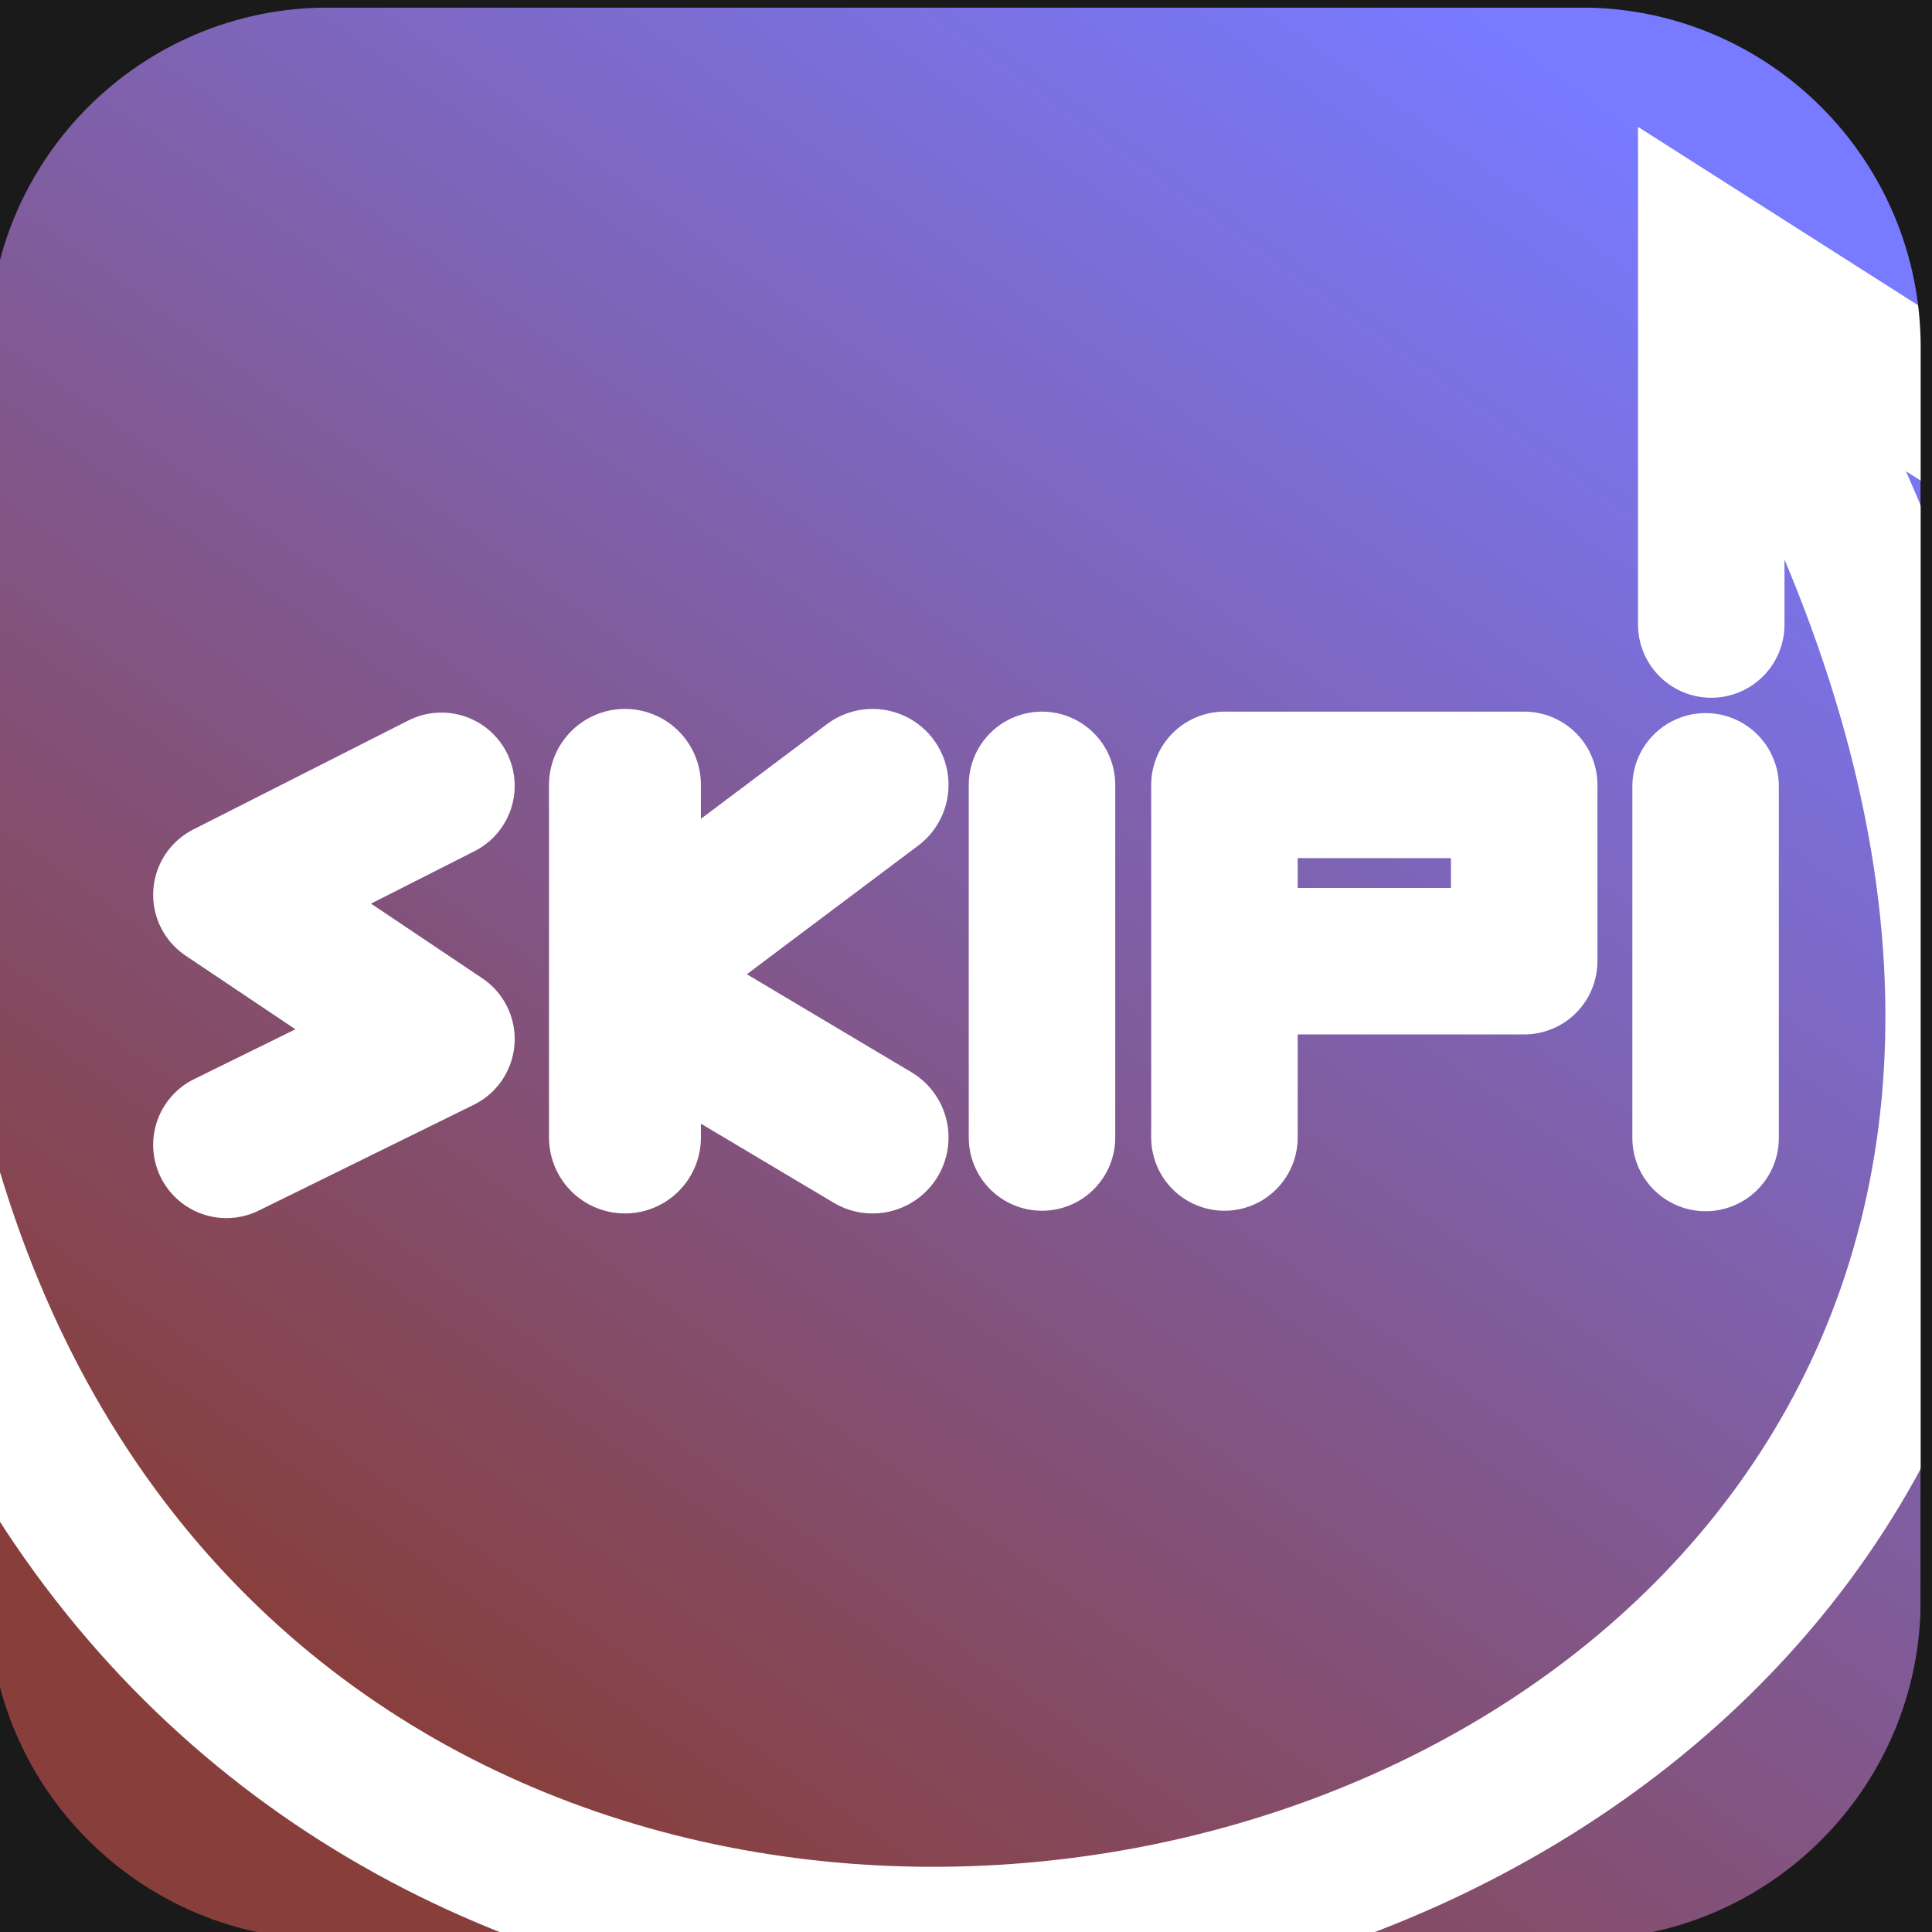
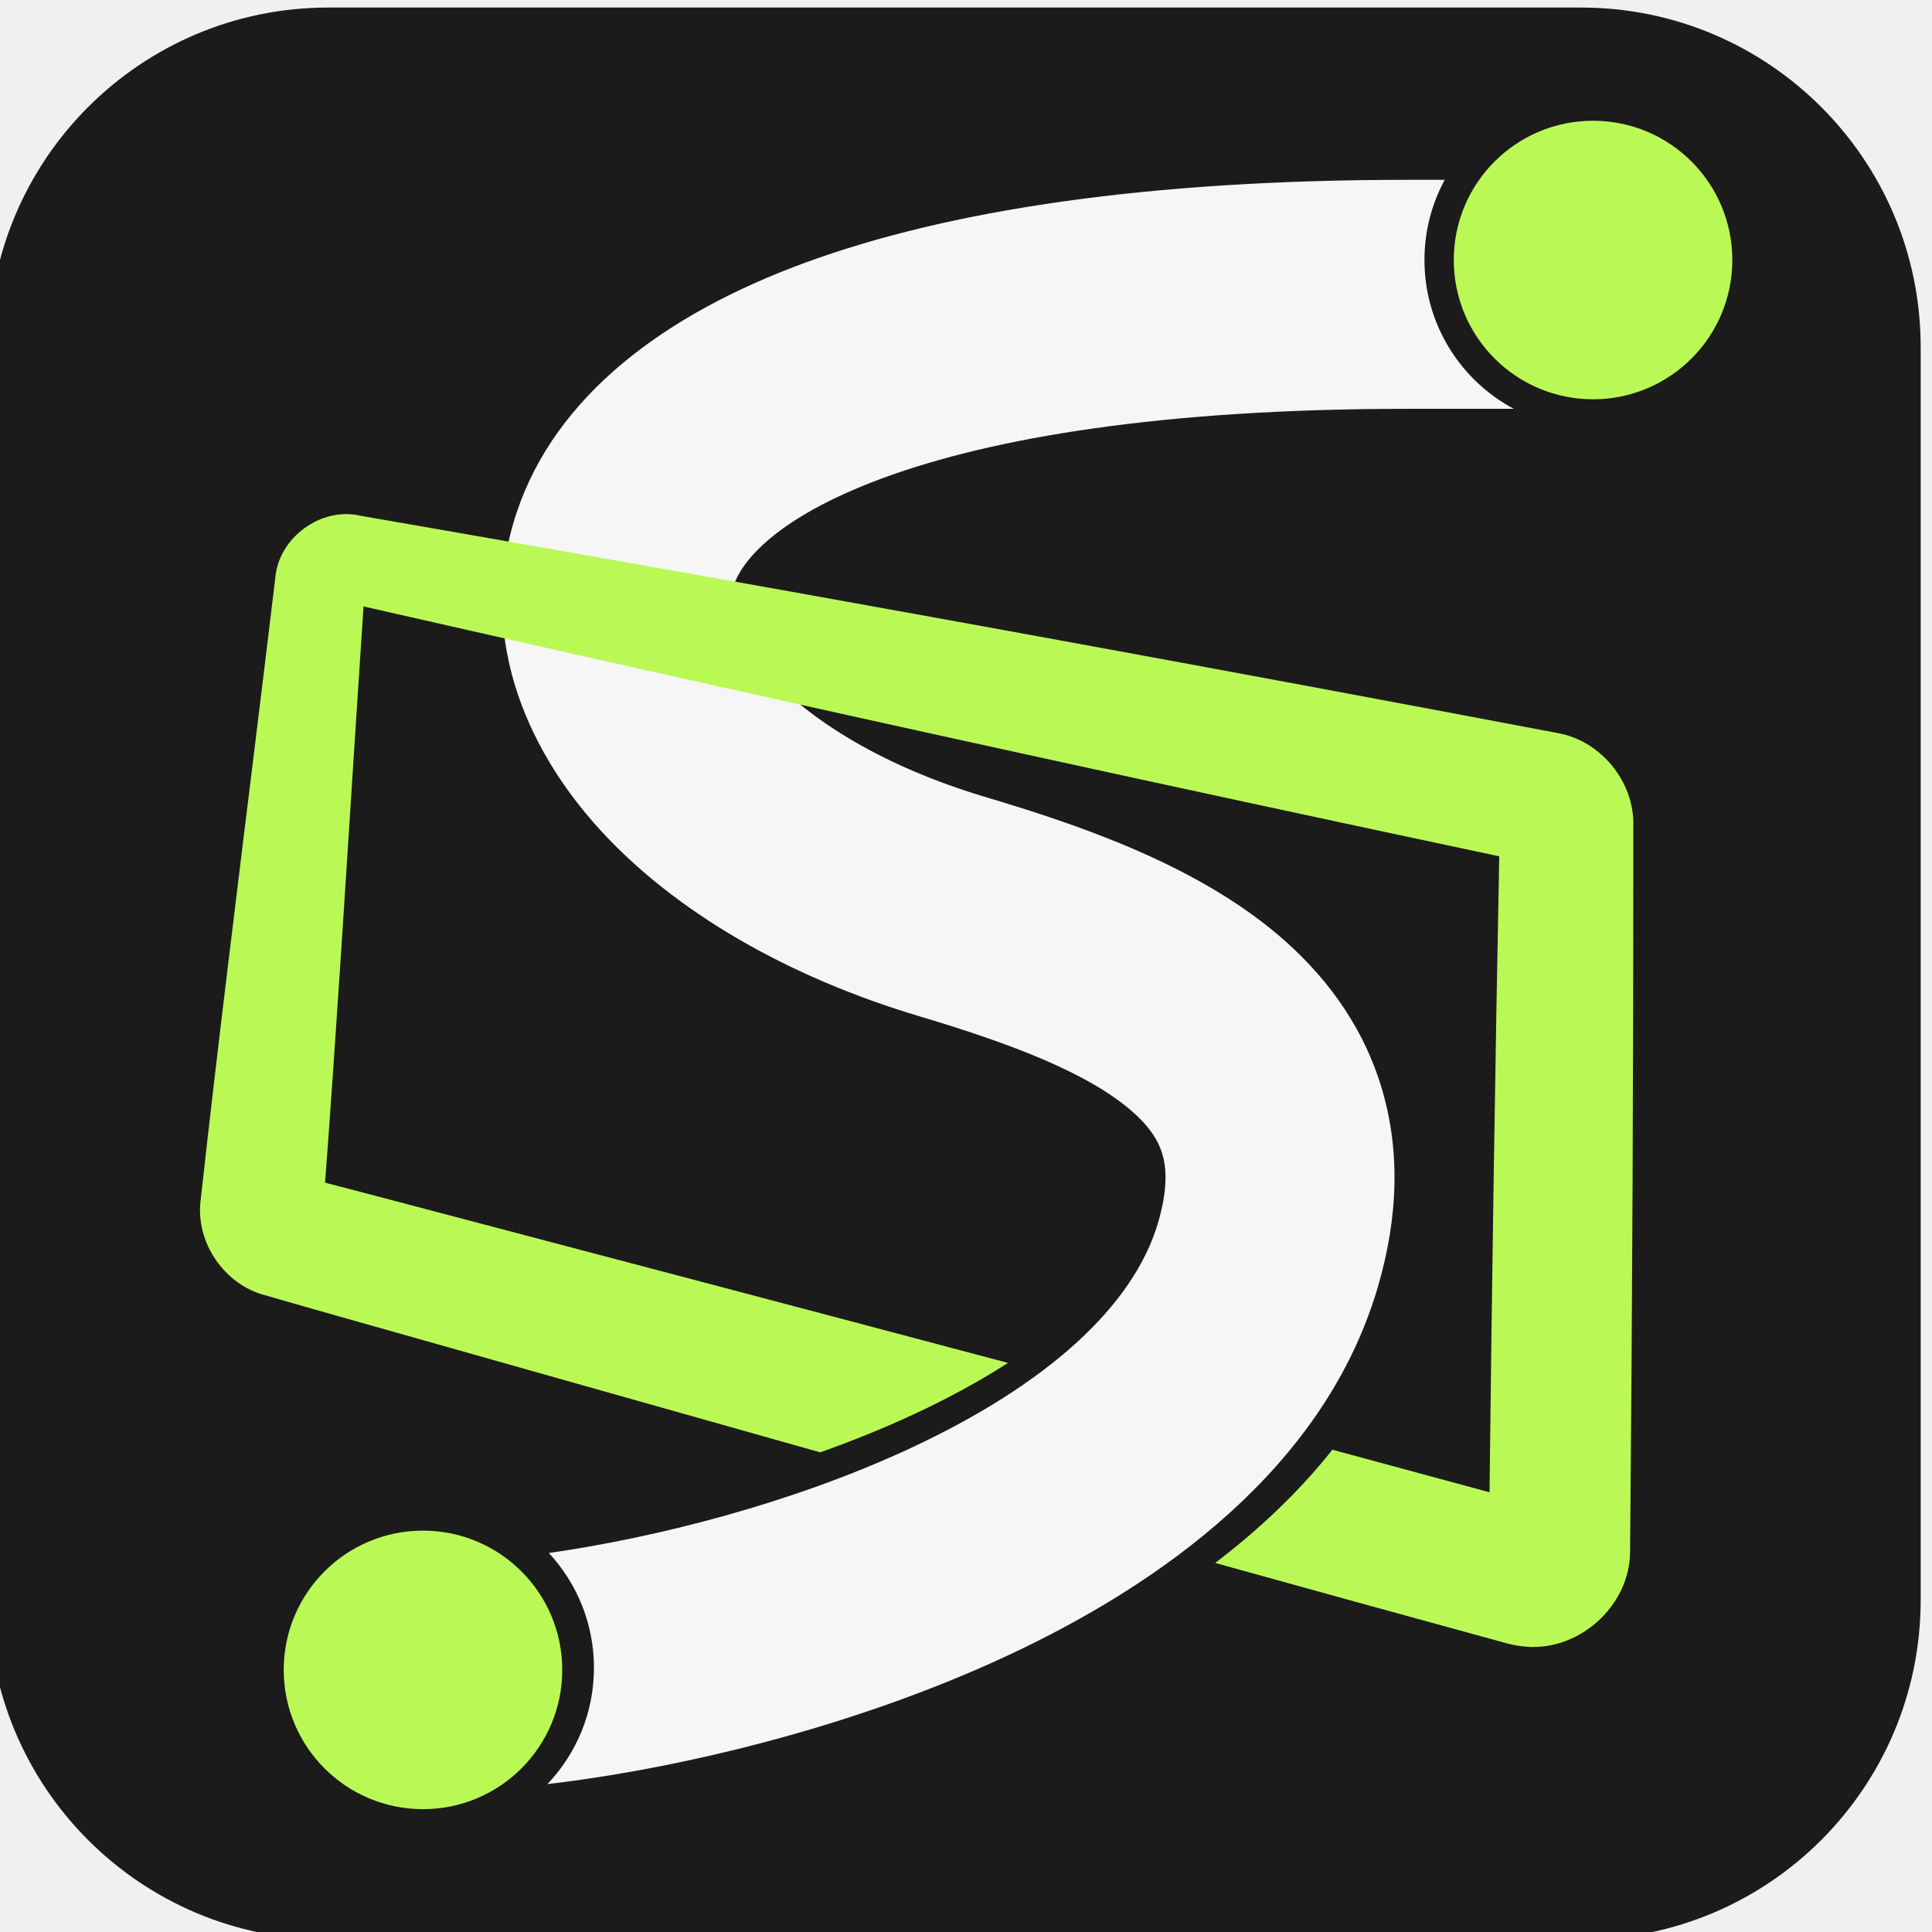
<svg xmlns="http://www.w3.org/2000/svg" width="512" height="512" viewBox="0 0 512 512" fill="none">
-   <g clip-path="url(#clip0_181_455)">
-     <path d="M512 0H0V512H512V0Z" fill="#1A1A1A" />
-     <mask id="mask0_181_455" style="mask-type:luminance" maskUnits="userSpaceOnUse" x="0" y="0" width="512" height="512">
+   <g clip-path="url(#clip0_308_416)">
+     <mask id="mask0_308_416" style="mask-type:luminance" maskUnits="userSpaceOnUse" x="0" y="0" width="512" height="512">
      <path d="M512 0H0V512H512V0Z" fill="white" />
    </mask>
-     <g mask="url(#mask0_181_455)">
-       <mask id="mask1_181_455" style="mask-type:luminance" maskUnits="userSpaceOnUse" x="-3" y="2" width="512" height="512">
-         <path d="M419 2H87C37.294 2 -3 42.294 -3 92V424C-3 473.706 37.294 514 87 514H419C468.706 514 509 473.706 509 424V92C509 42.294 468.706 2 419 2Z" fill="white" />
+     <g mask="url(#mask0_308_416)">
+       <mask id="mask1_308_416" style="mask-type:luminance" maskUnits="userSpaceOnUse" x="0" y="0" width="512" height="512">
+         <path d="M512 0H0V512H512V0Z" fill="white" />
      </mask>
-       <g mask="url(#mask1_181_455)">
-         <path d="M509 2H-3V514H509V2Z" fill="url(#paint0_linear_181_455)" />
-         <path d="M116.987 208.251L60 237.135L116.987 275.365L60 303.4" stroke="white" stroke-width="38.819" stroke-linecap="round" stroke-linejoin="round" />
-         <path d="M165.62 208V301.45M165.62 257.274L231.241 208M165.62 262.371L231.241 301.45" stroke="white" stroke-width="40.256" stroke-linecap="round" stroke-linejoin="round" />
-         <path d="M276.139 208V301.45" stroke="white" stroke-width="38.819" stroke-linecap="round" stroke-linejoin="round" />
-         <path d="M324.491 301.45V208H403.927V254.725H324.491" stroke="white" stroke-width="38.819" stroke-linecap="round" stroke-linejoin="round" />
-         <path d="M452 208.389V301.578" stroke="white" stroke-width="38.819" stroke-linecap="round" stroke-linejoin="round" />
-         <path d="M453.5 69C746 543 -35 717.326 -35 196M526.5 115.5L453.5 69V165.5" stroke="white" stroke-width="38.82" stroke-linecap="round" />
+       <g mask="url(#mask1_308_416)">
+         <mask id="mask2_308_416" style="mask-type:luminance" maskUnits="userSpaceOnUse" x="-3" y="2" width="512" height="512">
+           <path d="M419 2H87C37.294 2 -3 42.294 -3 92V424C-3 473.706 37.294 514 87 514H419C468.706 514 509 473.706 509 424V92C509 42.294 468.706 2 419 2Z" fill="white" />
+         </mask>
+         <g mask="url(#mask2_308_416)">
+           <path d="M-12 -7H512V512H-12V-7Z" fill="#1B1B1B" />
+           <circle cx="112.096" cy="442.54" r="36.908" fill="#BAF955" />
+           <circle cx="422.175" cy="68.908" r="36.908" fill="#BAF955" />
+           <path d="M382.866 47.657C379.443 53.977 377.498 61.215 377.498 68.907C377.498 85.986 387.083 100.824 401.165 108.343H373C307.936 108.343 263.068 116.003 234.115 126.646C204.513 137.527 196.333 149.546 194.503 154.981C193.11 159.118 192.963 167.07 203.765 178.914C214.598 190.793 234.004 203.128 261.156 211.222C285.647 218.521 316.423 228.917 338.586 247.656C350.272 257.537 360.541 270.507 365.841 287.336C371.167 304.25 370.631 322.392 365.129 341.121C351.054 389.034 307.64 419.837 266.828 438.831C225.471 458.079 179.178 468.81 145.068 472.804C152.711 464.786 157.404 453.932 157.404 441.98C157.404 430.228 152.864 419.537 145.444 411.561C173.568 407.544 209.669 398.497 241.222 383.812C277.46 366.947 300.403 346.147 306.904 324.017C309.679 314.571 309.018 308.932 307.958 305.564C306.871 302.112 304.49 298.298 299.403 293.997C288.02 284.373 268.755 276.811 243.821 269.379C209.019 259.006 179 241.819 158.924 219.805C138.817 197.756 126.276 167.439 136.989 135.618C147.266 105.095 175.692 83.465 213.179 69.686C251.316 55.667 304.023 47.657 373 47.657H382.866Z" fill="#F7F6F6" />
+           <path d="M72.936 153.293C73.776 142.43 85.159 134.202 95.579 136.69C113.112 139.729 130.64 142.791 148.163 145.875C236.531 161.431 324.781 177.568 412.915 194.289C424.326 196.373 433.103 207.208 432.853 218.761C432.867 282.832 432.58 346.779 431.99 410.842C432.198 425.701 417.83 438.447 402.897 436.22C401.692 436.065 400.517 435.829 399.369 435.515C373.575 428.467 347.799 421.355 322.035 414.197C333.444 405.509 344.081 395.557 353.096 384.19C366.982 387.934 380.864 391.691 394.741 395.467C395.367 339.263 396.225 283.138 397.316 226.931C312.455 208.934 227.703 190.394 143.061 171.308C127.484 167.796 111.91 164.264 96.341 160.714C95.533 172.771 94.749 184.83 93.973 196.889C91.472 235.742 89.049 274.602 86.152 313.417C90.639 314.582 95.125 315.752 99.607 316.934C155.453 331.657 211.307 346.347 267.121 361.184C259.863 365.87 251.577 370.415 242.255 374.753C234.199 378.503 225.83 381.878 217.368 384.89C175.174 373.004 132.996 361.058 90.812 349.131C83.943 347.189 77.079 345.225 70.22 343.243C59.474 340.45 51.867 329.304 53.139 318.353C57.712 277.02 62.869 235.741 67.938 194.455C69.622 180.736 71.297 167.016 72.936 153.293Z" fill="#BAF955" />
+         </g>
      </g>
    </g>
  </g>
  <defs>
-     <linearGradient id="paint0_linear_181_455" x1="454" y1="49" x2="142" y2="484.5" gradientUnits="userSpaceOnUse">
-       <stop stop-color="#787AFF" />
-       <stop offset="1" stop-color="#883F3C" />
-     </linearGradient>
-     <clipPath id="clip0_181_455">
+     <clipPath id="clip0_308_416">
      <rect width="512" height="512" fill="white" />
    </clipPath>
  </defs>
</svg>
